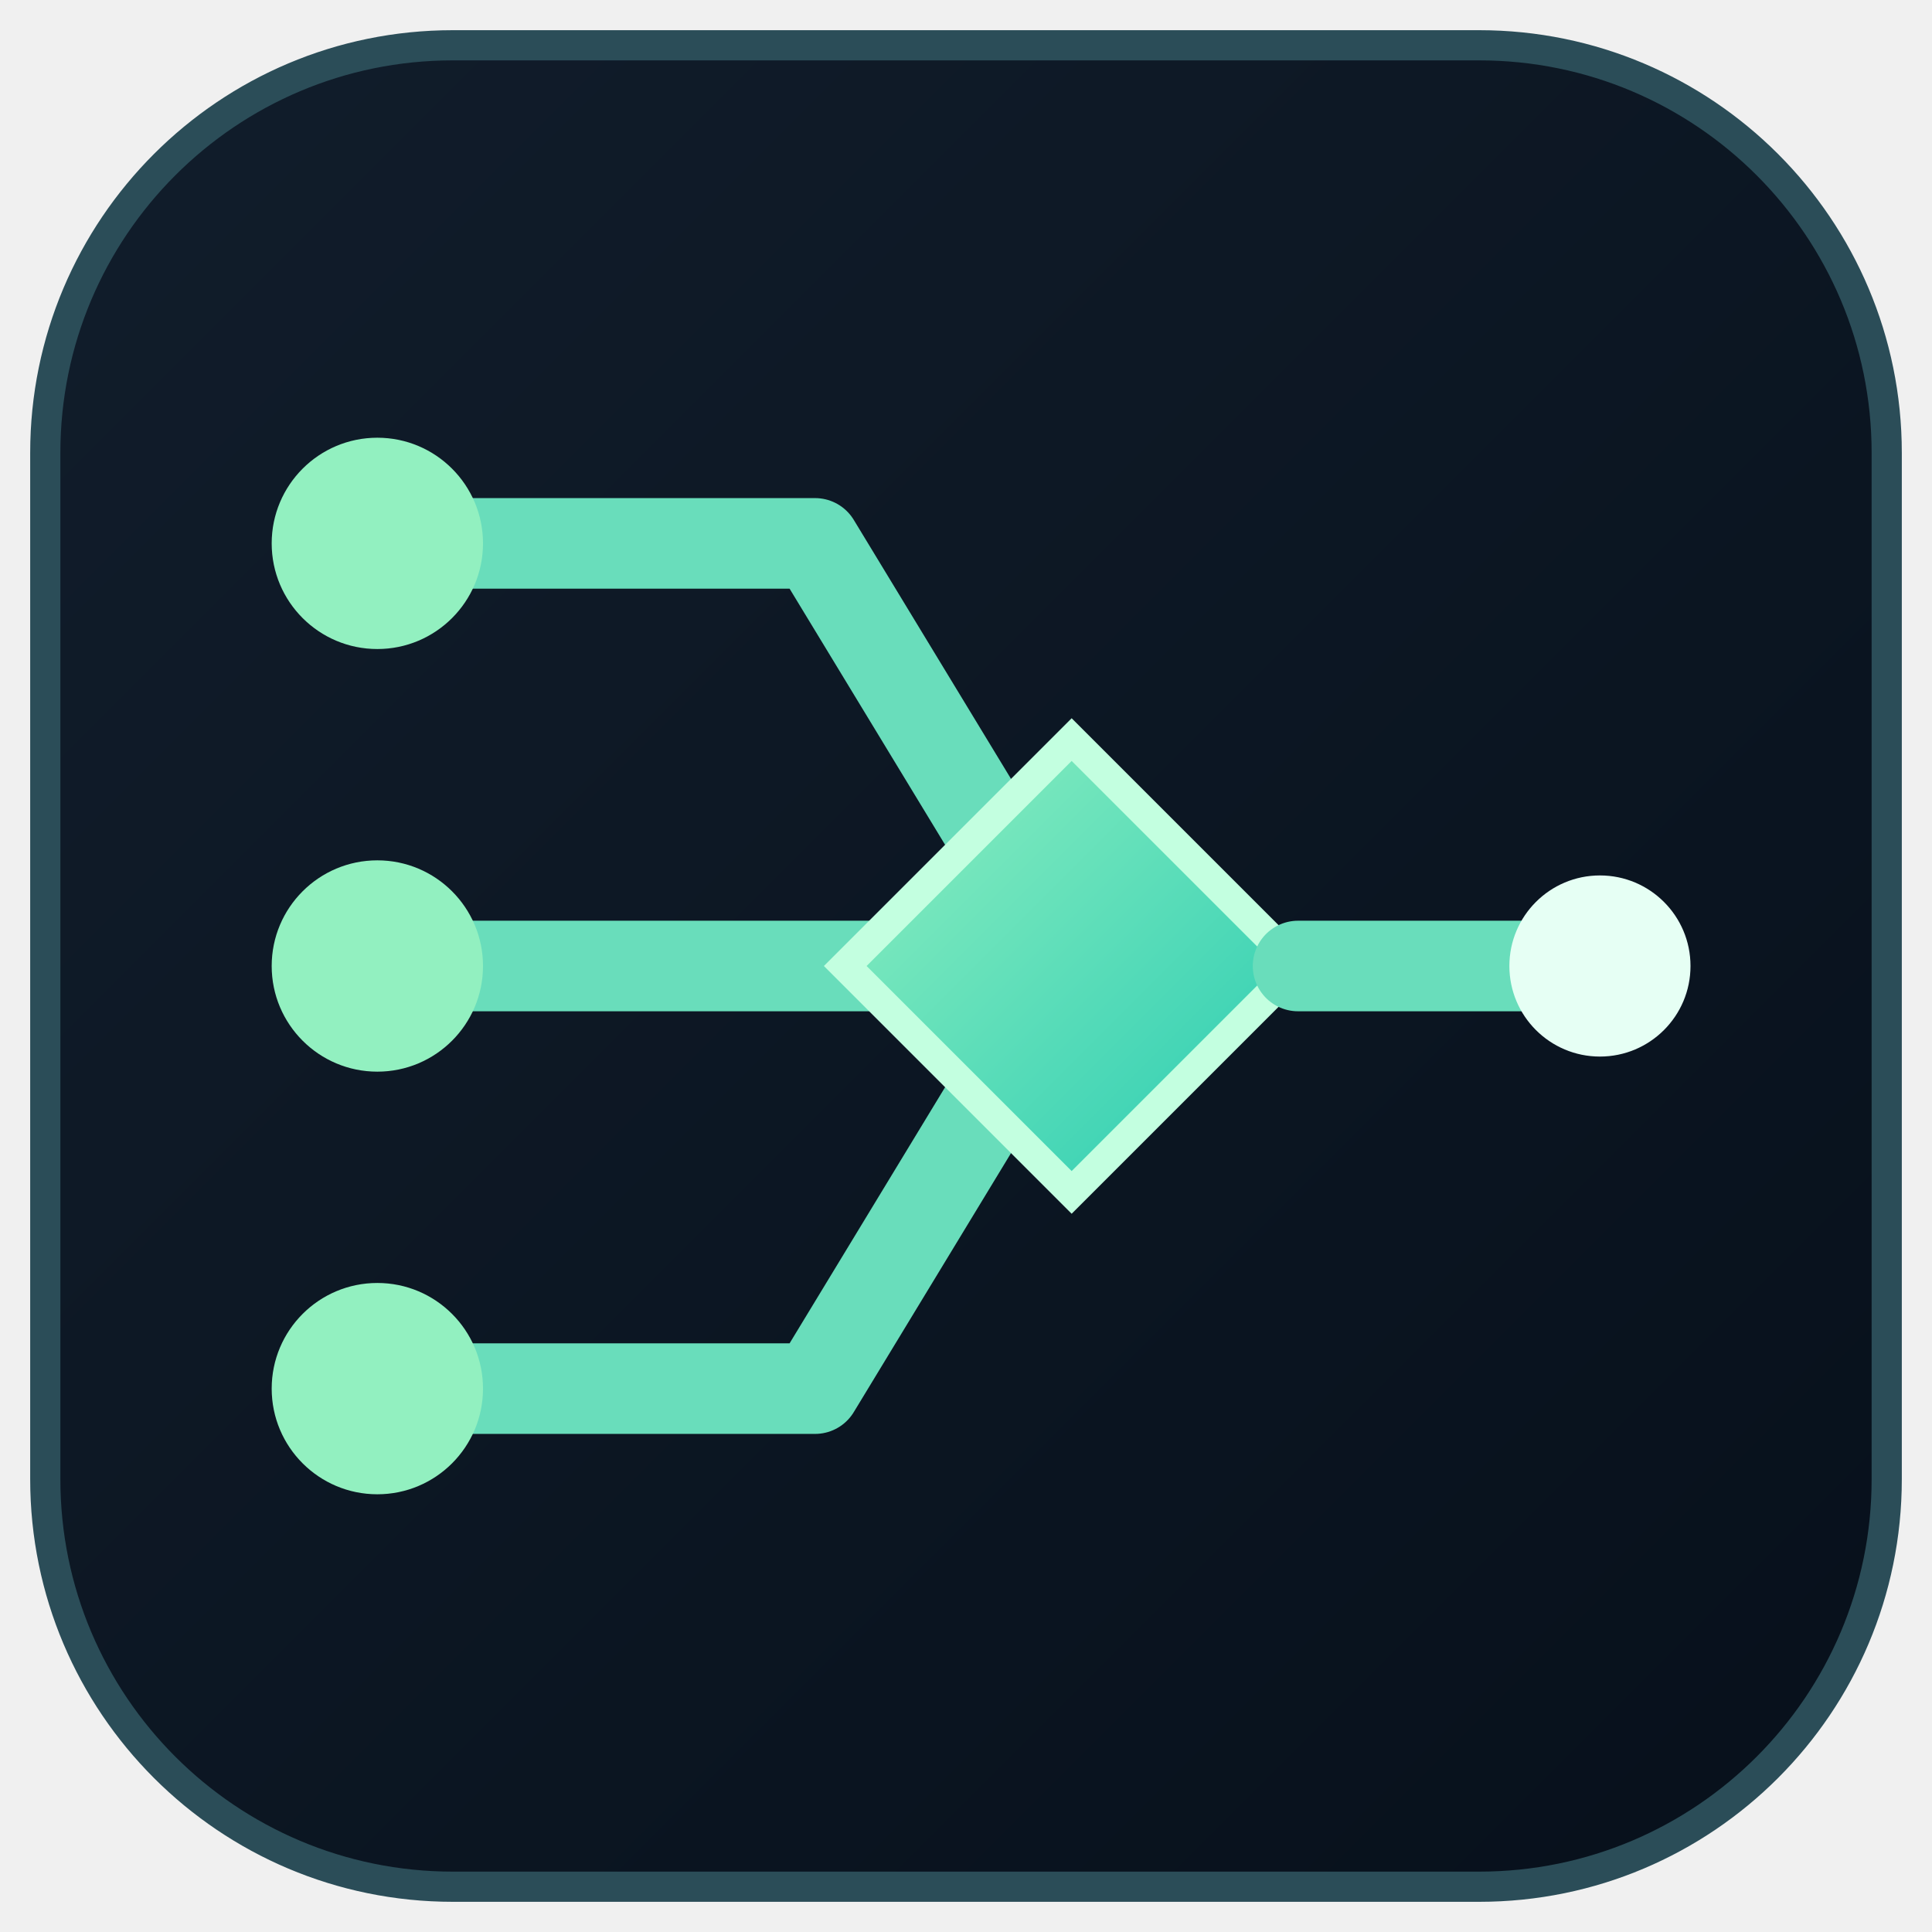
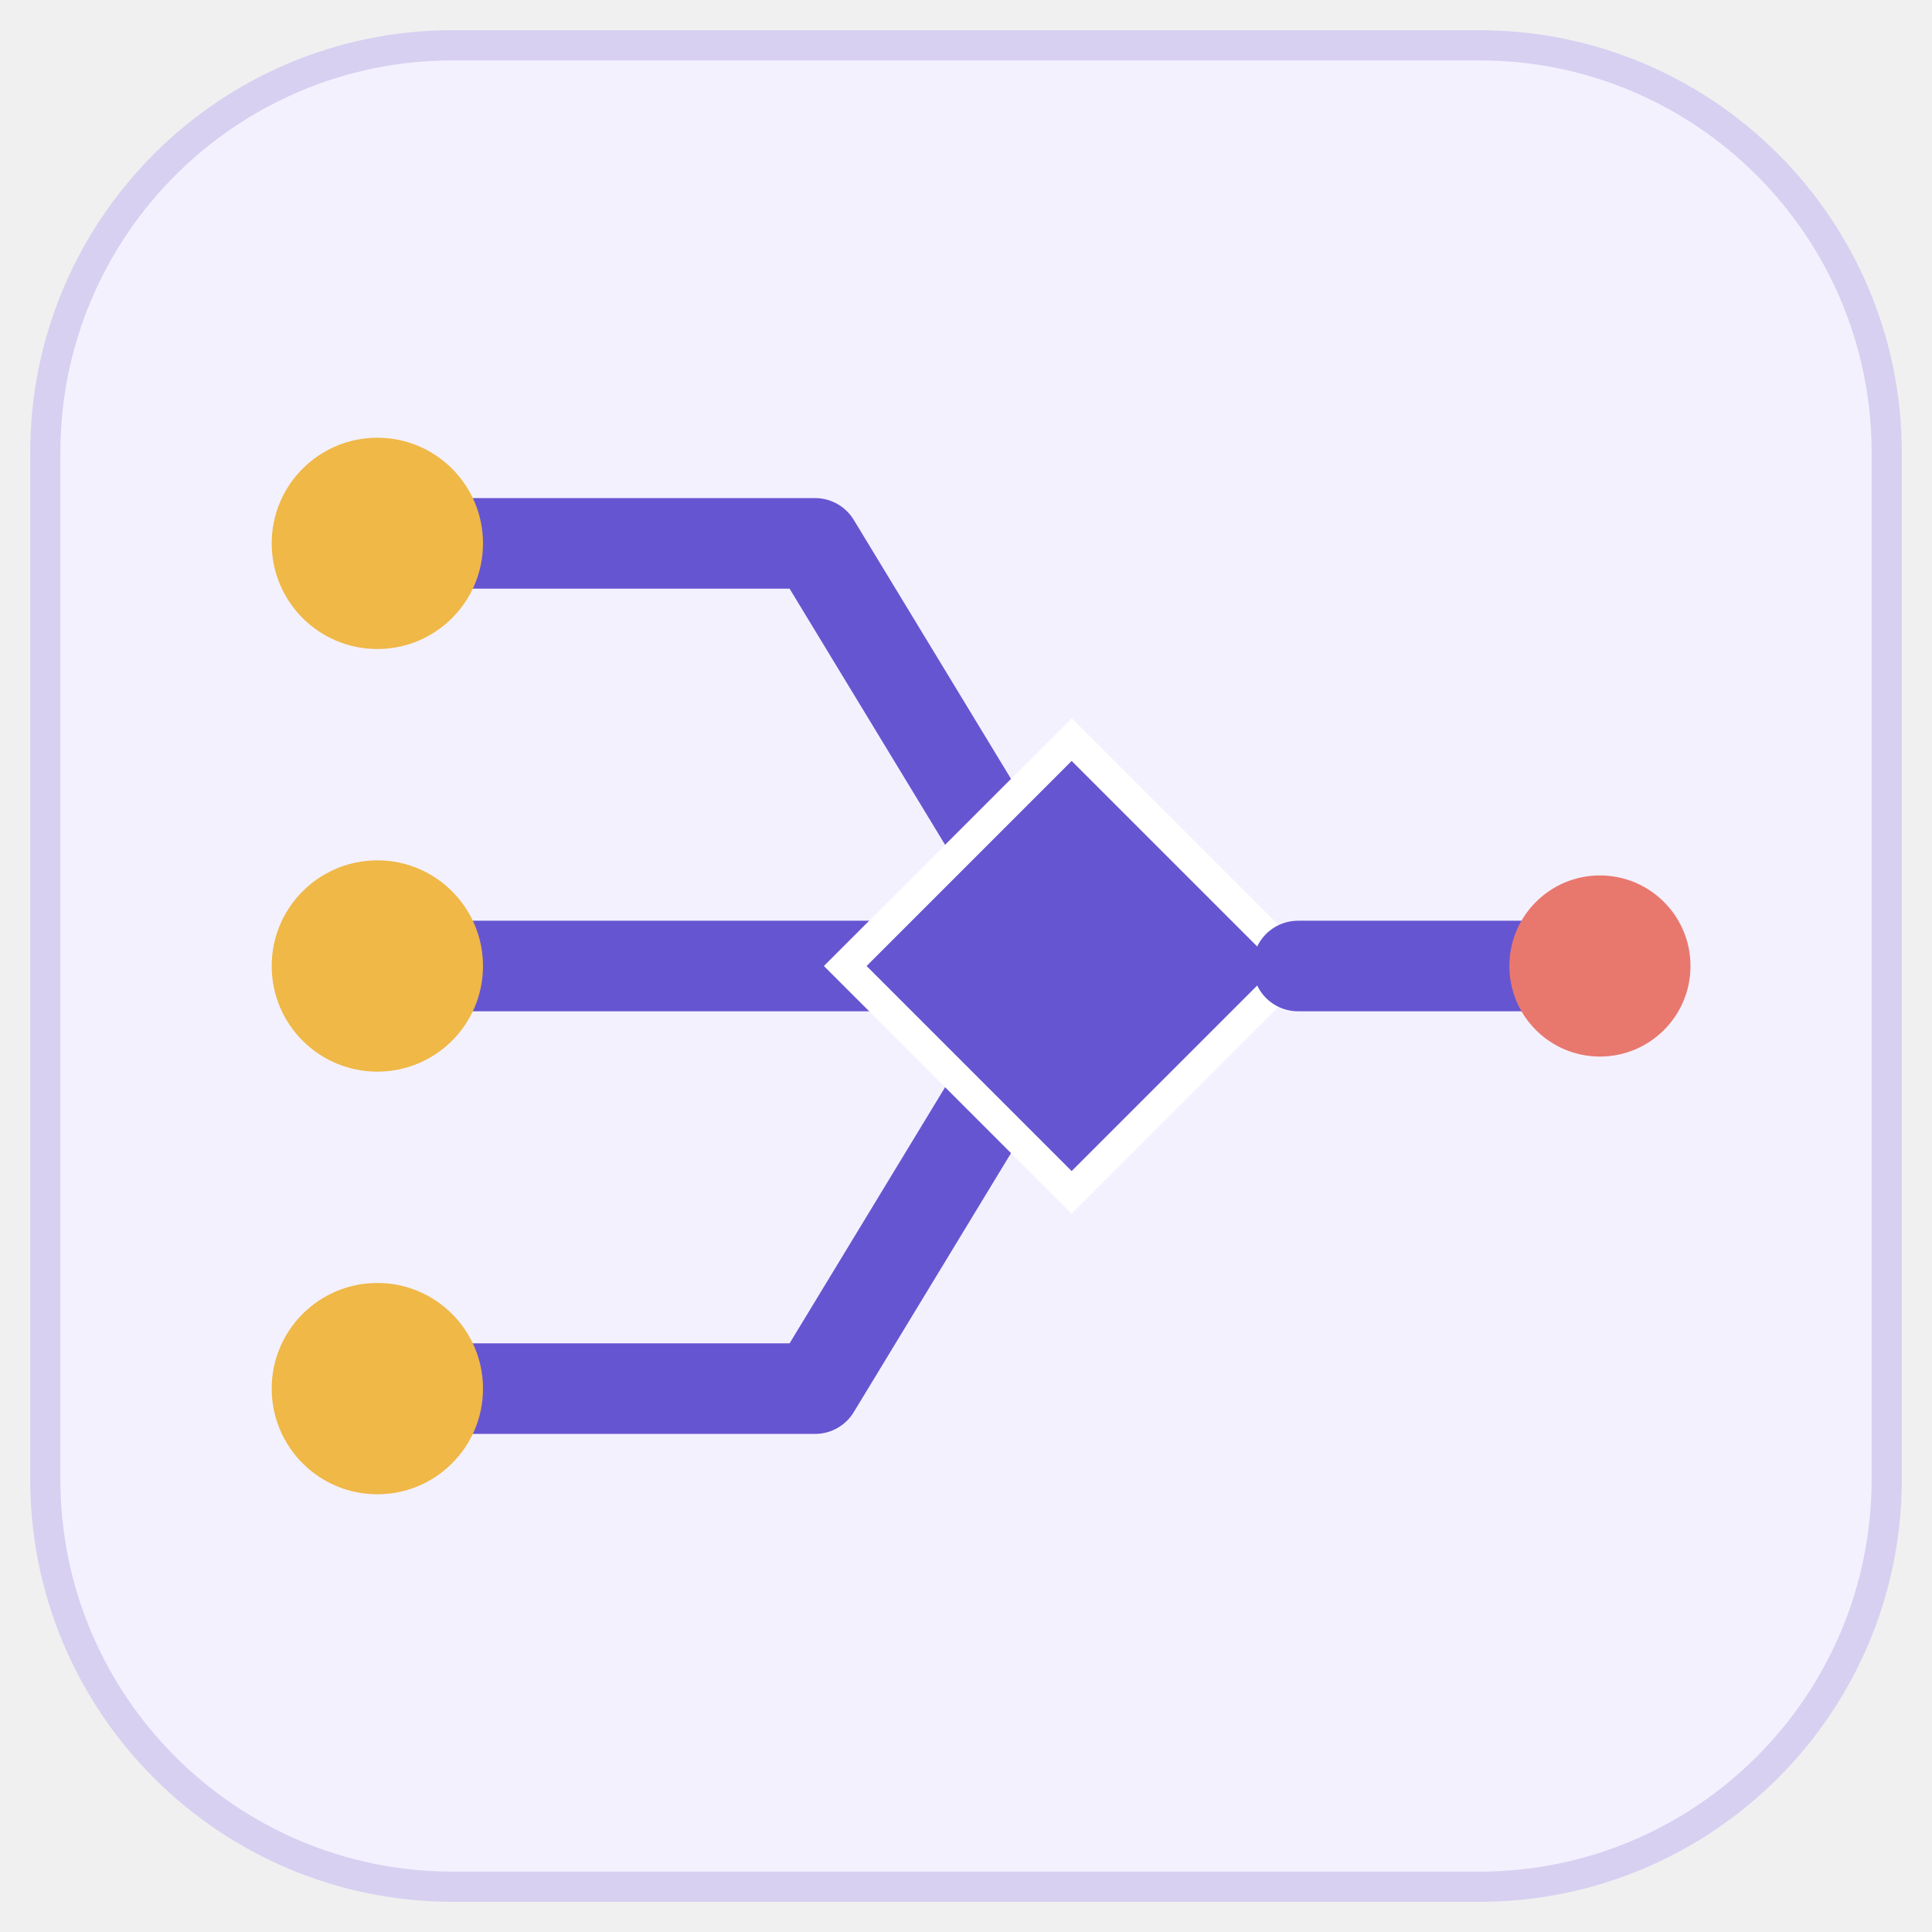
<svg xmlns="http://www.w3.org/2000/svg" viewBox="0 0 128 128" role="img" aria-labelledby="title desc">
  <defs>
-     <linearGradient id="ground" x2="1" y2="1">
-       <stop stop-color="#111d2b" />
-       <stop offset="1" stop-color="#07101b" />
-     </linearGradient>
-     <linearGradient id="signal" x2="1" y2="1">
-       <stop stop-color="#92f0c0" />
-       <stop offset="1" stop-color="#26cbb2" />
-     </linearGradient>
  </defs>
-   <rect x="3" y="3" width="122" height="122" rx="27" fill="url(#ground)" stroke="#2b4d58" stroke-width="2" />
-   <path d="M25 36h29l17 28M25 64h46M25 92h29l17-28" fill="none" stroke="#69ddbb" stroke-width="6" stroke-linecap="round" stroke-linejoin="round" />
-   <circle cx="25" cy="36" r="7" fill="#92f0c0" />
-   <circle cx="25" cy="64" r="7" fill="#92f0c0" />
-   <circle cx="25" cy="92" r="7" fill="#92f0c0" />
-   <path d="M71 49l15 15-15 15-15-15z" fill="url(#signal)" stroke="#c3ffe0" stroke-width="2" />
-   <path d="M86 64h17" stroke="#69ddbb" stroke-width="6" stroke-linecap="round" />
-   <circle cx="106" cy="64" r="6" fill="#e6fff4" />
+   <rect x="3" y="3" width="122" height="122" rx="27" fill="#f4f1ff" stroke="#d7d0f1" stroke-width="2" />
+   <path d="M25 36h29l17 28M25 64h46M25 92h29l17-28" fill="none" stroke="#6655d1" stroke-width="6" stroke-linecap="round" stroke-linejoin="round" />
+   <circle cx="25" cy="36" r="7" fill="#efb847" />
+   <circle cx="25" cy="64" r="7" fill="#efb847" />
+   <circle cx="25" cy="92" r="7" fill="#efb847" />
+   <path d="M71 49l15 15-15 15-15-15z" fill="#6655d1" stroke="#fff" stroke-width="2" />
+   <path d="M86 64h17" stroke="#6655d1" stroke-width="6" stroke-linecap="round" />
+   <circle cx="106" cy="64" r="6" fill="#e8786e" />
</svg>
